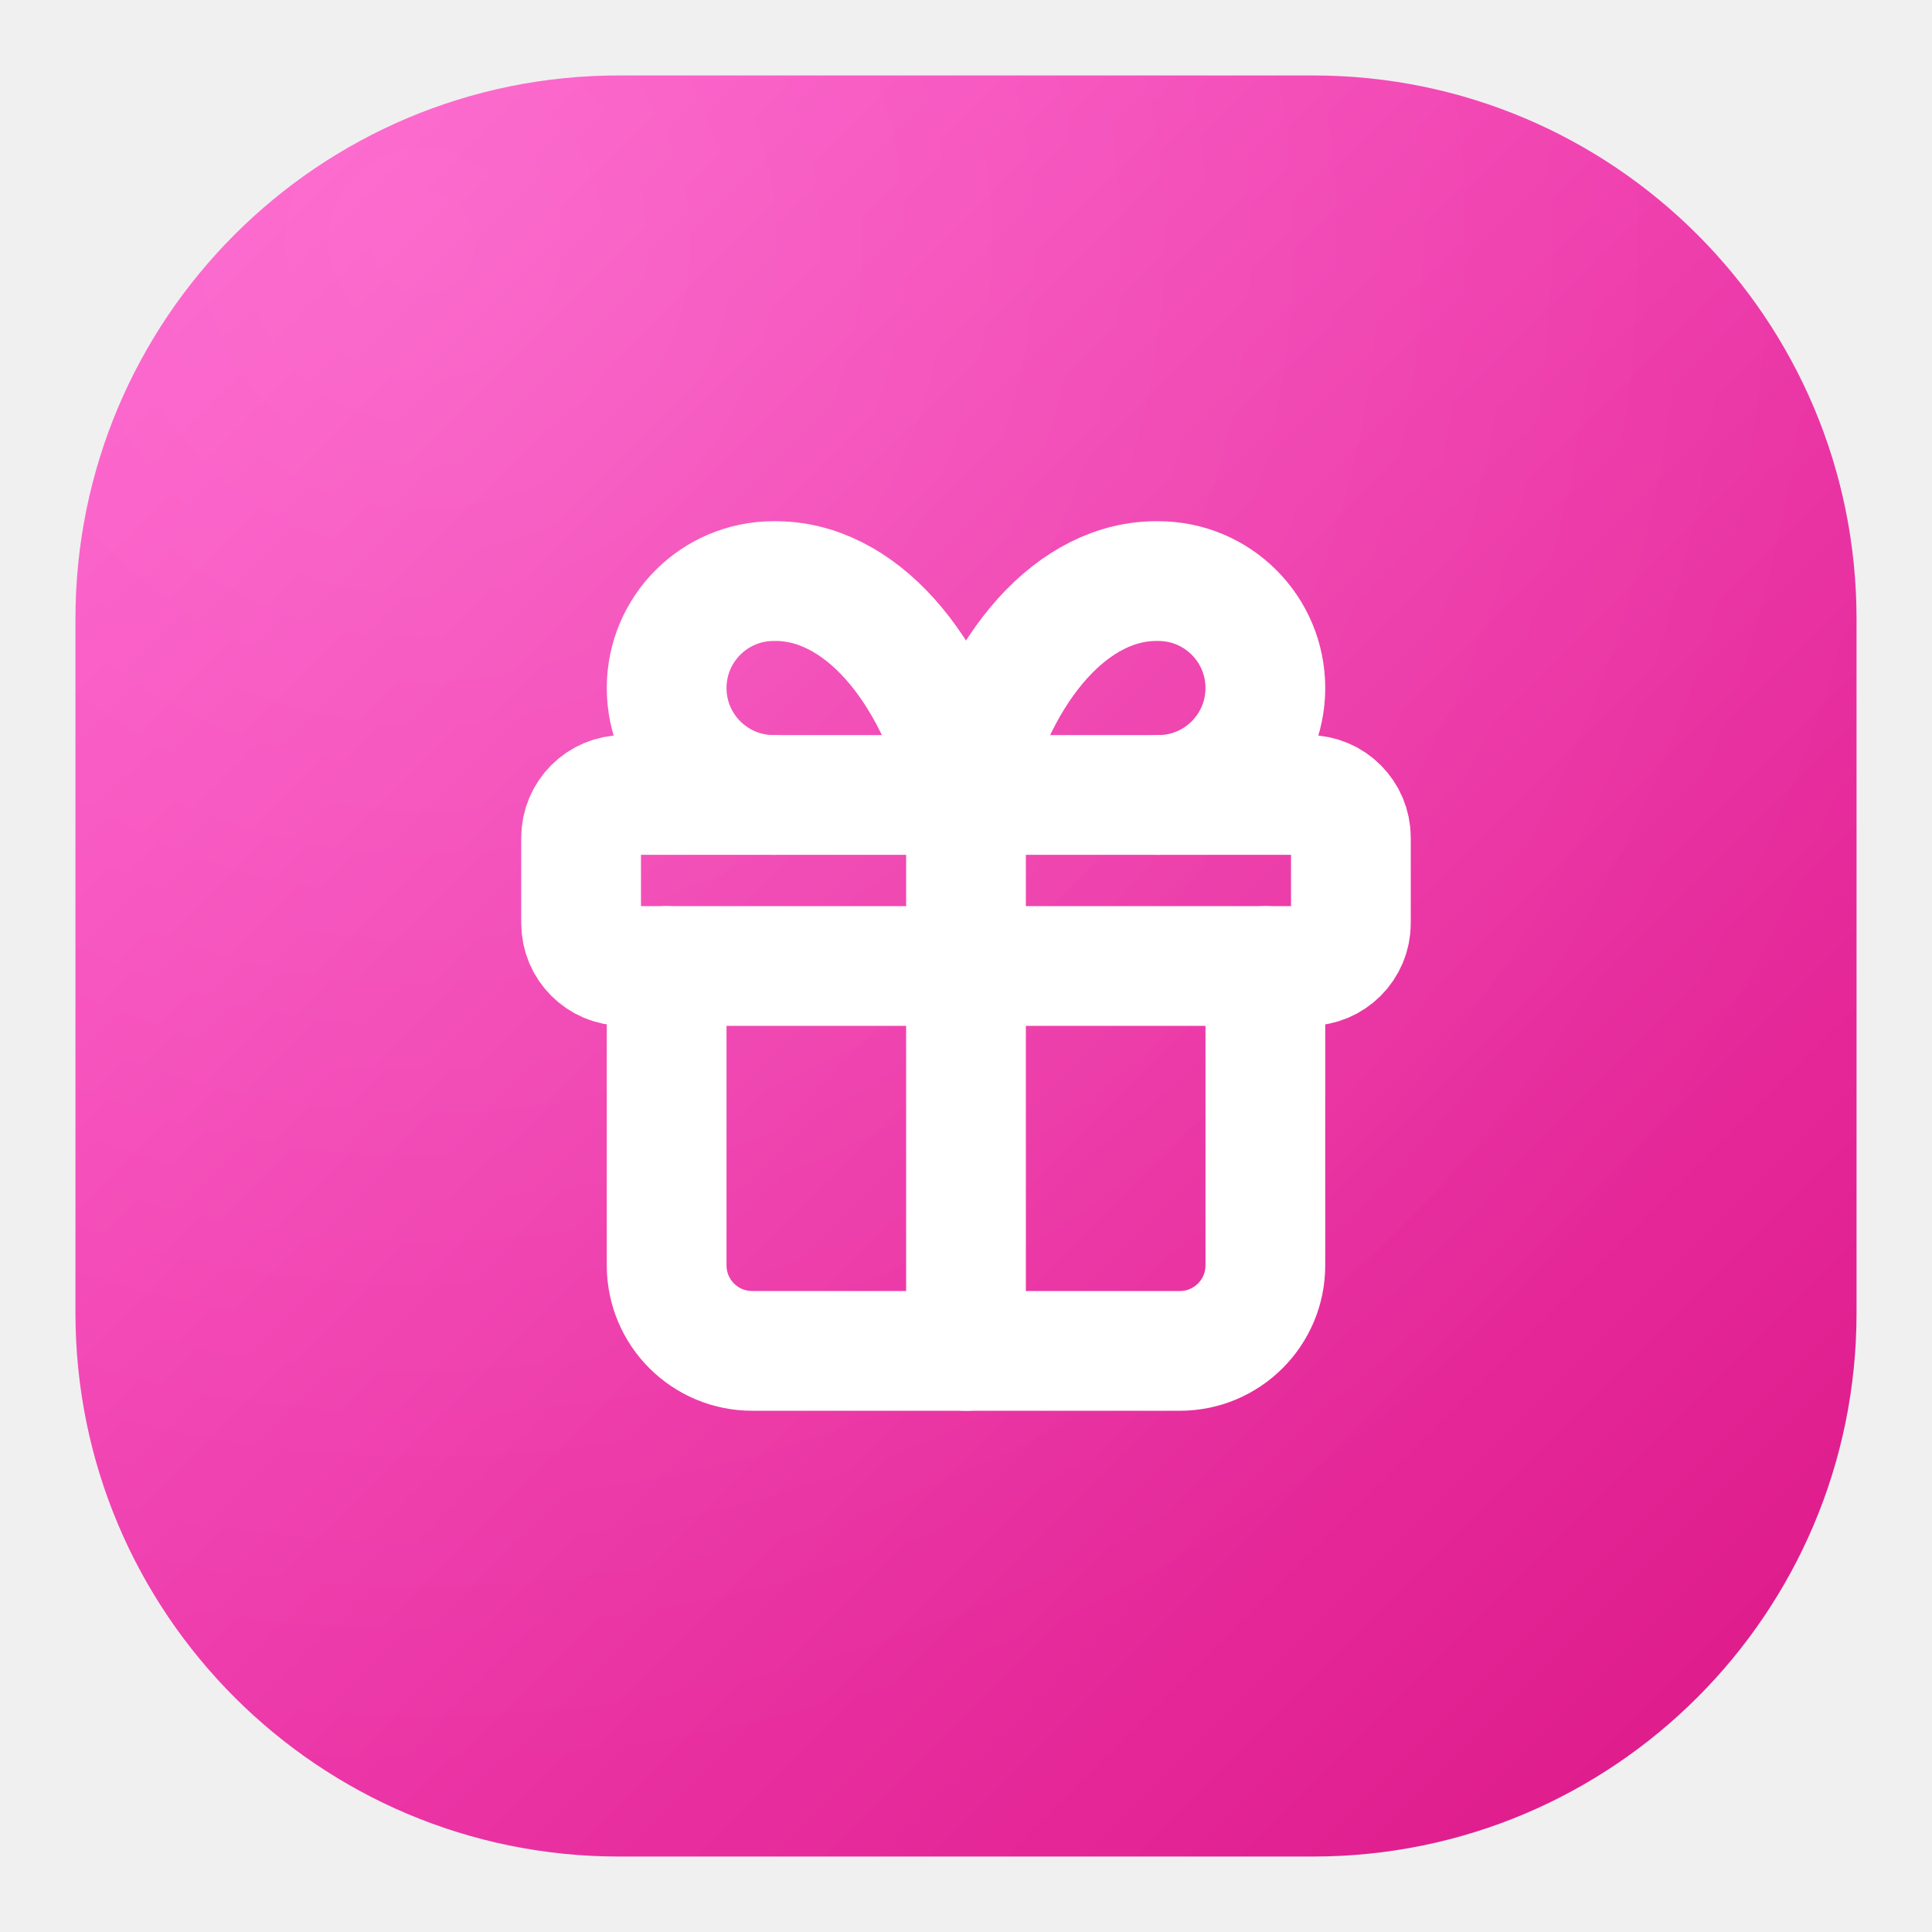
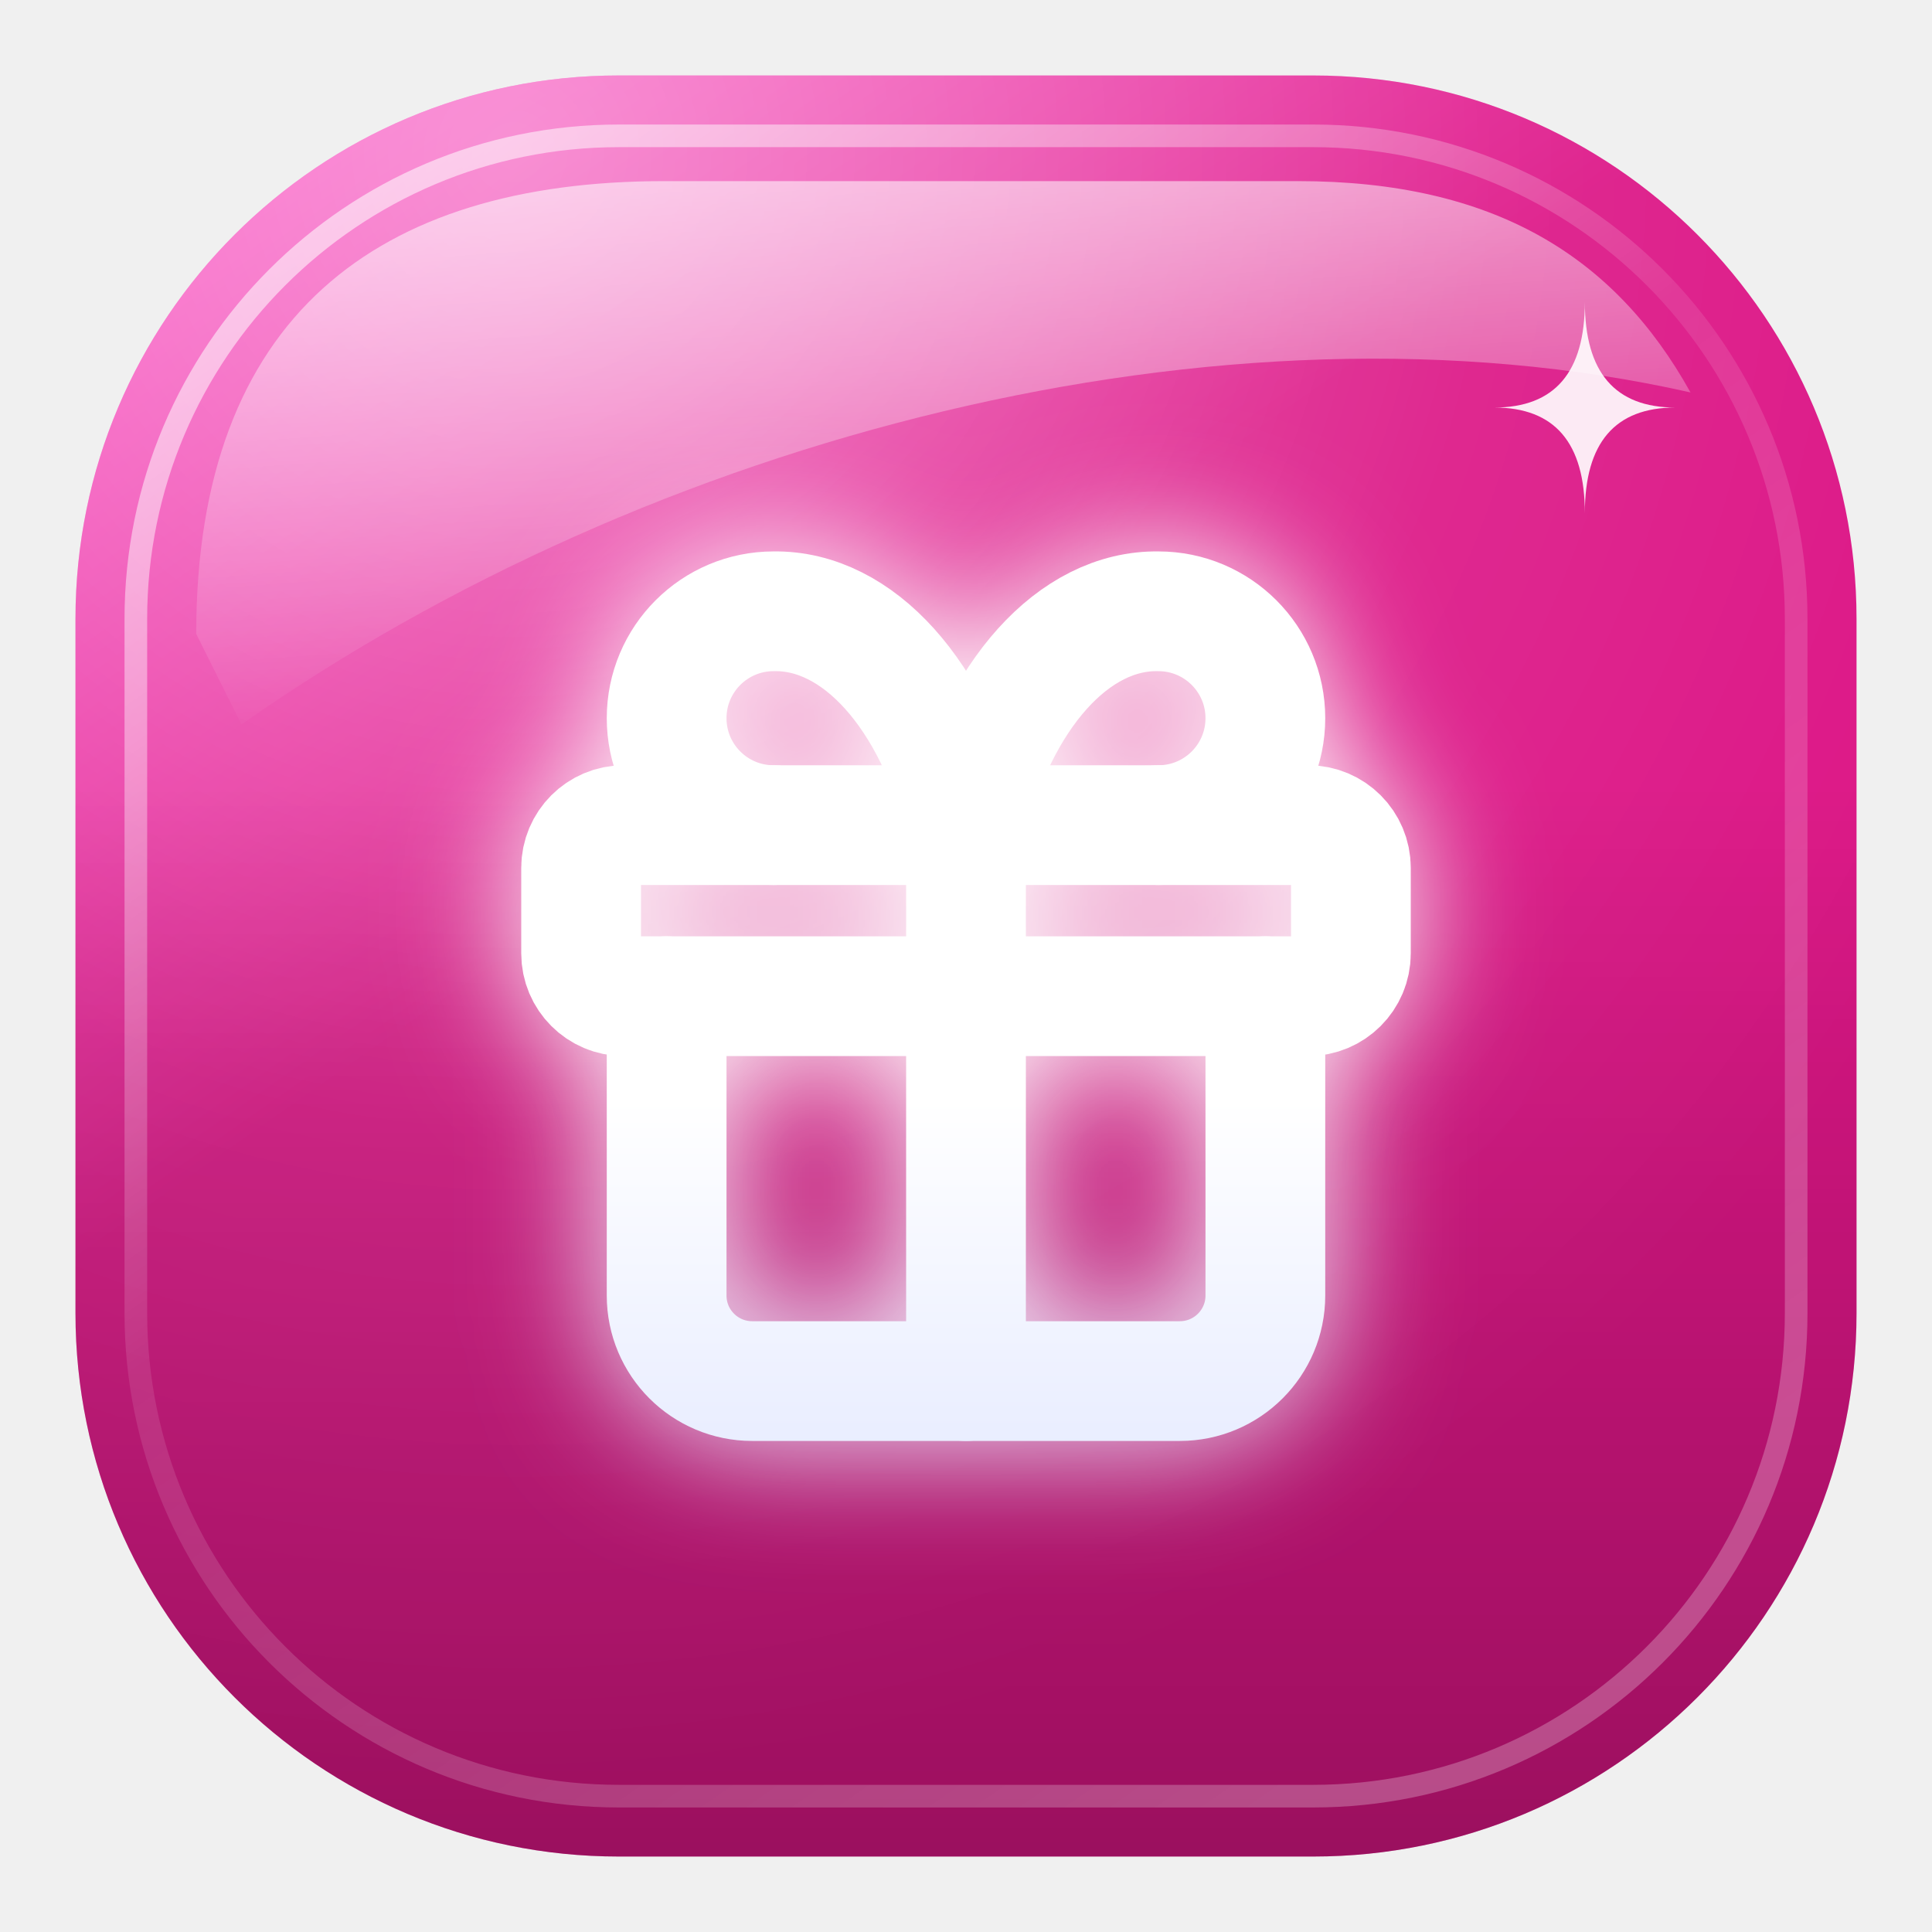
<svg xmlns="http://www.w3.org/2000/svg" width="128" height="128" viewBox="0 0 128 128">
  <defs>
-     <linearGradient id="tile" x1="0" y1="0" x2="1" y2="1">
+     <linearGradient id="tile" x1="0" y1="0" x2=".7" y2="1">
      <stop stop-color="#ff5cce" />
+       <stop offset=".45" stop-color="#dc1686" />
      <stop offset="1" stop-color="#dc1686" />
    </linearGradient>
-     <radialGradient id="light" cx=".2" cy=".1" r=".85">
-       <stop stop-color="white" stop-opacity=".14" />
+     <radialGradient id="light" cx=".25" cy=".05" r=".9">
+       <stop stop-color="white" stop-opacity=".4" />
+       <stop offset=".6" stop-color="white" stop-opacity=".08" />
      <stop offset="1" stop-color="white" stop-opacity="0" />
    </radialGradient>
+     <linearGradient id="shade" x1="0" y1="0" x2="0" y2="1">
+       <stop offset=".4" stop-opacity="0" />
+       <stop offset="1" stop-opacity=".3" />
+     </linearGradient>
+     <linearGradient id="gloss" x1="0" y1="0" x2=".2" y2="1">
+       <stop stop-color="white" stop-opacity=".6" />
+       <stop offset="1" stop-color="white" stop-opacity="0" />
+     </linearGradient>
+     <linearGradient id="rim" x1="0" y1="0" x2=".7" y2="1">
+       <stop stop-color="white" stop-opacity=".65" />
+       <stop offset=".5" stop-color="white" stop-opacity=".1" />
+       <stop offset="1" stop-color="white" stop-opacity=".25" />
+     </linearGradient>
+     <linearGradient id="symbol" gradientUnits="userSpaceOnUse" x1="0" y1="0" x2="0" y2="24">
+       <stop stop-color="white" />
+       <stop offset=".6" stop-color="#ffffff" />
+       <stop offset="1" stop-color="#e5eaff" />
+     </linearGradient>
+     <filter id="glow" x="-40%" y="-40%" width="180%" height="180%">
+       <feGaussianBlur in="SourceGraphic" stdDeviation="1.5" result="bloom" />
+       <feMerge>
+         <feMergeNode in="bloom" />
+         <feMergeNode in="SourceGraphic" />
+       </feMerge>
+     </filter>
+     <clipPath id="tileClip">
+       <rect x="5" y="5" width="118" height="118" rx="36" />
+     </clipPath>
  </defs>
-   <rect x="5" y="5" width="118" height="118" rx="36" fill="url(#tile)" />
-   <rect x="5" y="5" width="118" height="118" rx="36" fill="url(#light)" />
-   <g transform="translate(30 30) scale(2.833333)" fill="none" stroke="white" stroke-width="2.8" stroke-linecap="round" stroke-linejoin="round">
-     <rect x="3" y="8" width="18" height="4" rx="1" />
-     <path d="M12 8v13" />
-     <path d="M19 12v7a2 2 0 0 1-2 2H7a2 2 0 0 1-2-2v-7" />
-     <path d="M7.5 8a2.5 2.5 0 0 1 0-5A4.8 8 0 0 1 12 8a4.8 8 0 0 1 4.5-5 2.5 2.5 0 0 1 0 5" />
+   <g clip-path="url(#tileClip)">
+     <rect x="5" y="5" width="118" height="118" rx="36" fill="url(#tile)" />
+     <rect x="5" y="5" width="118" height="118" rx="36" fill="url(#light)" />
+     <rect x="5" y="5" width="118" height="118" rx="36" fill="url(#shade)" />
+     <path d="M13 42C13 21 25 12 44 12H86C99 12 107 17 112 26C81 19 43 29 16 48Z" fill="url(#gloss)" />
+     <rect x="9" y="9" width="110" height="110" rx="32" fill="none" stroke="url(#rim)" stroke-width="1.5" />
+     <g transform="translate(30 32) scale(2.833333)" fill="none" stroke="url(#symbol)" stroke-width="2.8" stroke-linecap="round" stroke-linejoin="round" filter="url(#glow)">
+       <rect x="3" y="8" width="18" height="4" rx="1" />
+       <path d="M12 8v13" />
+       <path d="M19 12v7a2 2 0 0 1-2 2H7a2 2 0 0 1-2-2v-7" />
+       <path d="M7.5 8a2.5 2.5 0 0 1 0-5A4.8 8 0 0 1 12 8a4.8 8 0 0 1 4.5-5 2.5 2.5 0 0 1 0 5" />
+     </g>
+     <path d="M105 20Q105 27 111 27Q105 27 105 34Q105 27 99 27Q105 27 105 20Z" fill="white" opacity=".9" />
  </g>
</svg>
